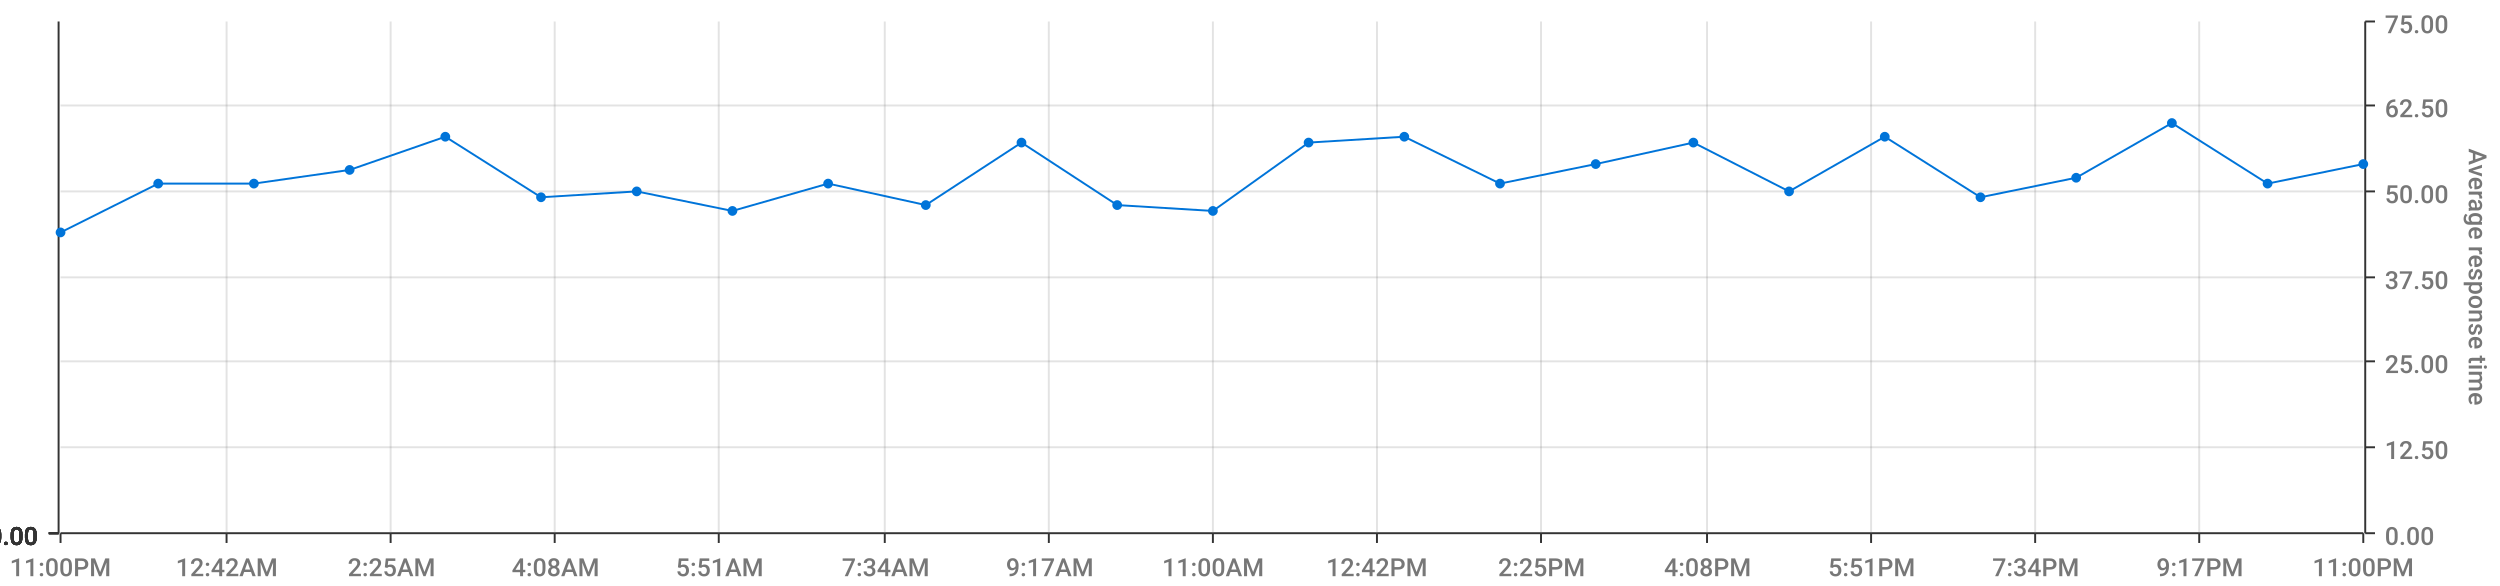
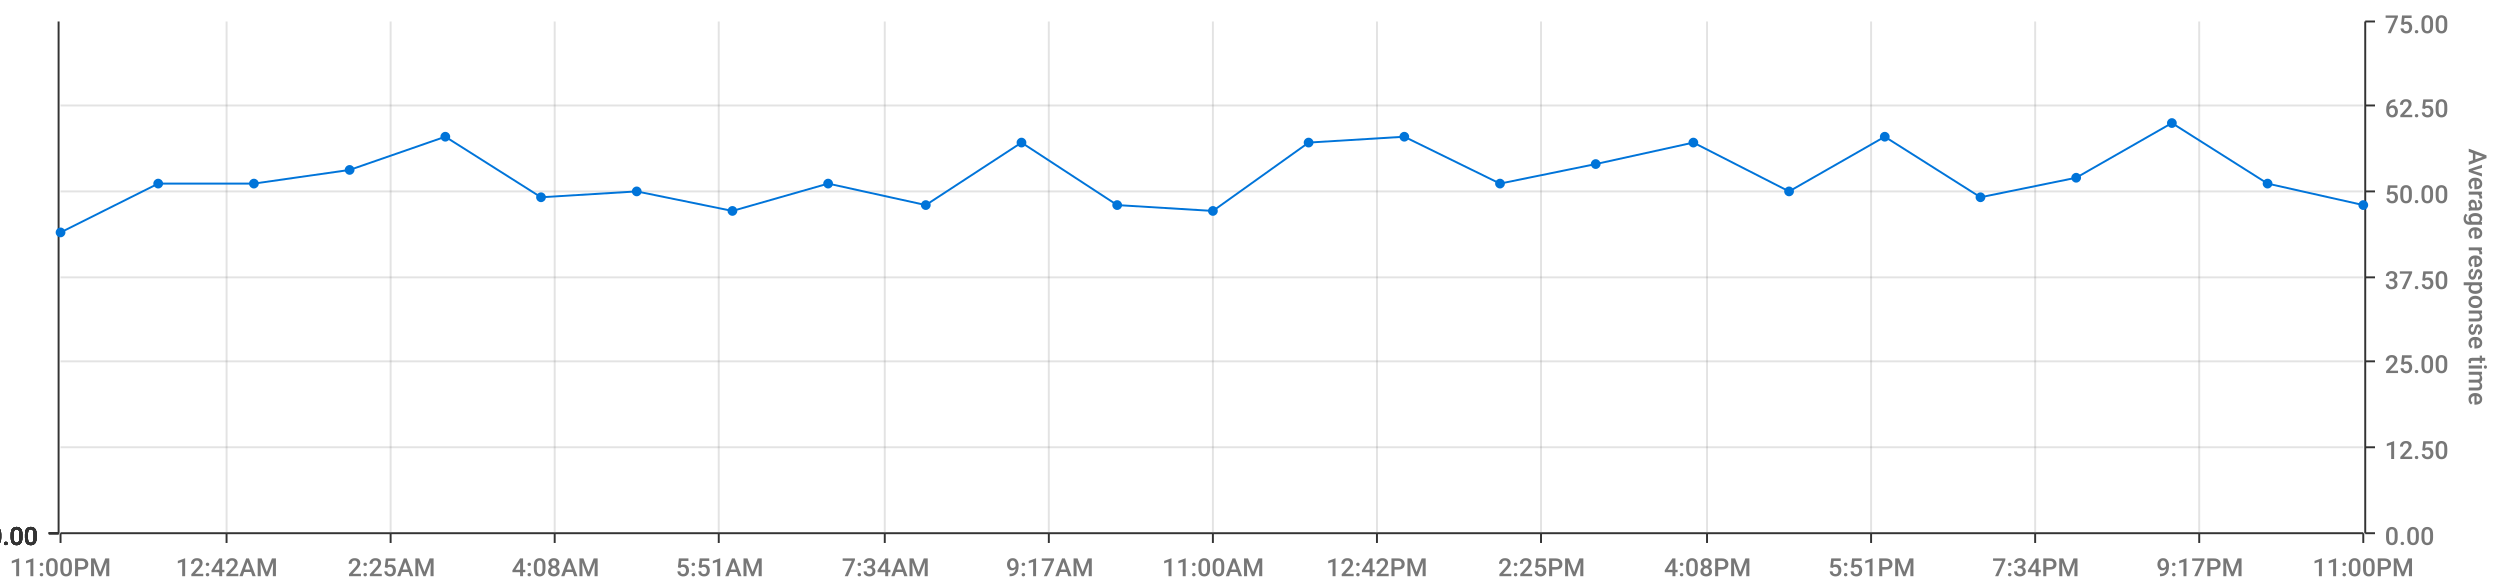
<svg xmlns="http://www.w3.org/2000/svg" viewBox="0 0 1280 300">
  <path d="M 0 0 L 1280 0 L 1280 300 L 0 300 L 0 0" style="stroke-width:0;stroke:rgba(255,255,255,1.0);fill:rgba(255,255,255,0.0)" />
  <path d="M 31 11 L 1210 11 L 1210 273 L 31 273 L 31 11" style="stroke-width:0;stroke:rgba(255,255,255,1.0);fill:rgba(255,255,255,0.0)" />
  <path d="M 31 273 L 1210 273" style="stroke-width:1;stroke:rgba(51,51,51,1.0);fill:rgba(255,255,255,0.0)" />
  <path d="M 31 273 L 31 278" style="stroke-width:1;stroke:rgba(51,51,51,1.0);fill:rgba(255,255,255,0.0)" />
  <text x="5" y="295" style="stroke-width:0;stroke:none;fill:rgba(119,119,119,1.0);font-size:12.8px;font-family:'Roboto Medium',sans-serif">11:00PM</text>
  <path d="M 116 273 L 116 278" style="stroke-width:1;stroke:rgba(51,51,51,1.0);fill:rgba(255,255,255,0.0)" />
  <text x="90" y="295" style="stroke-width:0;stroke:none;fill:rgba(119,119,119,1.0);font-size:12.8px;font-family:'Roboto Medium',sans-serif">12:42AM</text>
  <path d="M 200 273 L 200 278" style="stroke-width:1;stroke:rgba(51,51,51,1.0);fill:rgba(255,255,255,0.0)" />
  <text x="178" y="295" style="stroke-width:0;stroke:none;fill:rgba(119,119,119,1.0);font-size:12.8px;font-family:'Roboto Medium',sans-serif">2:25AM</text>
  <path d="M 284 273 L 284 278" style="stroke-width:1;stroke:rgba(51,51,51,1.0);fill:rgba(255,255,255,0.0)" />
  <text x="262" y="295" style="stroke-width:0;stroke:none;fill:rgba(119,119,119,1.0);font-size:12.8px;font-family:'Roboto Medium',sans-serif">4:08AM</text>
  <path d="M 368 273 L 368 278" style="stroke-width:1;stroke:rgba(51,51,51,1.0);fill:rgba(255,255,255,0.0)" />
  <text x="346" y="295" style="stroke-width:0;stroke:none;fill:rgba(119,119,119,1.0);font-size:12.8px;font-family:'Roboto Medium',sans-serif">5:51AM</text>
  <path d="M 453 273 L 453 278" style="stroke-width:1;stroke:rgba(51,51,51,1.0);fill:rgba(255,255,255,0.0)" />
  <text x="431" y="295" style="stroke-width:0;stroke:none;fill:rgba(119,119,119,1.0);font-size:12.8px;font-family:'Roboto Medium',sans-serif">7:34AM</text>
  <path d="M 537 273 L 537 278" style="stroke-width:1;stroke:rgba(51,51,51,1.0);fill:rgba(255,255,255,0.0)" />
  <text x="515" y="295" style="stroke-width:0;stroke:none;fill:rgba(119,119,119,1.0);font-size:12.8px;font-family:'Roboto Medium',sans-serif">9:17AM</text>
  <path d="M 621 273 L 621 278" style="stroke-width:1;stroke:rgba(51,51,51,1.0);fill:rgba(255,255,255,0.0)" />
  <text x="595" y="295" style="stroke-width:0;stroke:none;fill:rgba(119,119,119,1.0);font-size:12.8px;font-family:'Roboto Medium',sans-serif">11:00AM</text>
  <path d="M 705 273 L 705 278" style="stroke-width:1;stroke:rgba(51,51,51,1.0);fill:rgba(255,255,255,0.0)" />
  <text x="679" y="295" style="stroke-width:0;stroke:none;fill:rgba(119,119,119,1.0);font-size:12.8px;font-family:'Roboto Medium',sans-serif">12:42PM</text>
  <path d="M 789 273 L 789 278" style="stroke-width:1;stroke:rgba(51,51,51,1.0);fill:rgba(255,255,255,0.0)" />
  <text x="767" y="295" style="stroke-width:0;stroke:none;fill:rgba(119,119,119,1.0);font-size:12.8px;font-family:'Roboto Medium',sans-serif">2:25PM</text>
  <path d="M 874 273 L 874 278" style="stroke-width:1;stroke:rgba(51,51,51,1.0);fill:rgba(255,255,255,0.0)" />
  <text x="852" y="295" style="stroke-width:0;stroke:none;fill:rgba(119,119,119,1.0);font-size:12.8px;font-family:'Roboto Medium',sans-serif">4:08PM</text>
  <path d="M 958 273 L 958 278" style="stroke-width:1;stroke:rgba(51,51,51,1.0);fill:rgba(255,255,255,0.0)" />
  <text x="936" y="295" style="stroke-width:0;stroke:none;fill:rgba(119,119,119,1.0);font-size:12.8px;font-family:'Roboto Medium',sans-serif">5:51PM</text>
  <path d="M 1042 273 L 1042 278" style="stroke-width:1;stroke:rgba(51,51,51,1.0);fill:rgba(255,255,255,0.0)" />
  <text x="1020" y="295" style="stroke-width:0;stroke:none;fill:rgba(119,119,119,1.0);font-size:12.8px;font-family:'Roboto Medium',sans-serif">7:34PM</text>
  <path d="M 1126 273 L 1126 278" style="stroke-width:1;stroke:rgba(51,51,51,1.0);fill:rgba(255,255,255,0.0)" />
  <text x="1104" y="295" style="stroke-width:0;stroke:none;fill:rgba(119,119,119,1.0);font-size:12.8px;font-family:'Roboto Medium',sans-serif">9:17PM</text>
  <path d="M 1210 273 L 1210 278" style="stroke-width:1;stroke:rgba(51,51,51,1.0);fill:rgba(255,255,255,0.0)" />
  <text x="1184" y="295" style="stroke-width:0;stroke:none;fill:rgba(119,119,119,1.0);font-size:12.8px;font-family:'Roboto Medium',sans-serif">11:00PM</text>
  <path d="M 116 273 L 116 11" style="stroke-width:1;stroke:rgba(119,119,119,0.2);fill:none" />
  <path d="M 200 273 L 200 11" style="stroke-width:1;stroke:rgba(119,119,119,0.2);fill:none" />
  <path d="M 284 273 L 284 11" style="stroke-width:1;stroke:rgba(119,119,119,0.2);fill:none" />
  <path d="M 368 273 L 368 11" style="stroke-width:1;stroke:rgba(119,119,119,0.2);fill:none" />
  <path d="M 453 273 L 453 11" style="stroke-width:1;stroke:rgba(119,119,119,0.2);fill:none" />
  <path d="M 537 273 L 537 11" style="stroke-width:1;stroke:rgba(119,119,119,0.2);fill:none" />
  <path d="M 621 273 L 621 11" style="stroke-width:1;stroke:rgba(119,119,119,0.2);fill:none" />
  <path d="M 705 273 L 705 11" style="stroke-width:1;stroke:rgba(119,119,119,0.2);fill:none" />
  <path d="M 789 273 L 789 11" style="stroke-width:1;stroke:rgba(119,119,119,0.2);fill:none" />
  <path d="M 874 273 L 874 11" style="stroke-width:1;stroke:rgba(119,119,119,0.2);fill:none" />
  <path d="M 958 273 L 958 11" style="stroke-width:1;stroke:rgba(119,119,119,0.2);fill:none" />
  <path d="M 1042 273 L 1042 11" style="stroke-width:1;stroke:rgba(119,119,119,0.2);fill:none" />
  <path d="M 1126 273 L 1126 11" style="stroke-width:1;stroke:rgba(119,119,119,0.2);fill:none" />
  <path d="M 1211 273 L 1211 11" style="stroke-width:1;stroke:rgba(51,51,51,1.0);fill:rgba(255,255,255,0.0)" />
  <path d="M 1211 273 L 1216 273" style="stroke-width:1;stroke:rgba(51,51,51,1.0);fill:rgba(255,255,255,0.0)" />
  <text x="1221" y="279" style="stroke-width:0;stroke:none;fill:rgba(119,119,119,1.0);font-size:12.8px;font-family:'Roboto Medium',sans-serif">0.00</text>
  <path d="M 1211 229 L 1216 229" style="stroke-width:1;stroke:rgba(51,51,51,1.0);fill:rgba(255,255,255,0.0)" />
  <text x="1221" y="235" style="stroke-width:0;stroke:none;fill:rgba(119,119,119,1.0);font-size:12.8px;font-family:'Roboto Medium',sans-serif">12.50</text>
  <path d="M 1211 185 L 1216 185" style="stroke-width:1;stroke:rgba(51,51,51,1.0);fill:rgba(255,255,255,0.0)" />
  <text x="1221" y="191" style="stroke-width:0;stroke:none;fill:rgba(119,119,119,1.0);font-size:12.8px;font-family:'Roboto Medium',sans-serif">25.00</text>
  <path d="M 1211 142 L 1216 142" style="stroke-width:1;stroke:rgba(51,51,51,1.0);fill:rgba(255,255,255,0.0)" />
  <text x="1221" y="148" style="stroke-width:0;stroke:none;fill:rgba(119,119,119,1.0);font-size:12.8px;font-family:'Roboto Medium',sans-serif">37.50</text>
  <path d="M 1211 98 L 1216 98" style="stroke-width:1;stroke:rgba(51,51,51,1.0);fill:rgba(255,255,255,0.0)" />
  <text x="1221" y="104" style="stroke-width:0;stroke:none;fill:rgba(119,119,119,1.0);font-size:12.8px;font-family:'Roboto Medium',sans-serif">50.00</text>
  <path d="M 1211 54 L 1216 54" style="stroke-width:1;stroke:rgba(51,51,51,1.0);fill:rgba(255,255,255,0.0)" />
  <text x="1221" y="60" style="stroke-width:0;stroke:none;fill:rgba(119,119,119,1.0);font-size:12.8px;font-family:'Roboto Medium',sans-serif">62.50</text>
  <path d="M 1211 11 L 1216 11" style="stroke-width:1;stroke:rgba(51,51,51,1.0);fill:rgba(255,255,255,0.0)" />
  <text x="1221" y="17" style="stroke-width:0;stroke:none;fill:rgba(119,119,119,1.0);font-size:12.8px;font-family:'Roboto Medium',sans-serif">75.00</text>
  <text x="1264" y="76" style="stroke-width:0;stroke:none;fill:rgba(119,119,119,1.0);font-size:12.8px;font-family:'Roboto Medium',sans-serif" transform="rotate(90.00,1264,76)">Average response time</text>
  <path d="M 31 273 L 1210 273" style="stroke-width:0;stroke:rgba(255,255,255,0.0);fill:none" />
  <path d="M 31 229 L 1210 229" style="stroke-width:1;stroke:rgba(119,119,119,0.2);fill:none" />
  <path d="M 31 185 L 1210 185" style="stroke-width:1;stroke:rgba(119,119,119,0.2);fill:none" />
  <path d="M 31 142 L 1210 142" style="stroke-width:1;stroke:rgba(119,119,119,0.2);fill:none" />
  <path d="M 31 98 L 1210 98" style="stroke-width:1;stroke:rgba(119,119,119,0.2);fill:none" />
  <path d="M 31 54 L 1210 54" style="stroke-width:1;stroke:rgba(119,119,119,0.2);fill:none" />
  <path d="M 30 273 L 30 11" style="stroke-width:1;stroke:rgba(51,51,51,1.0);fill:rgba(255,255,255,0.0)" />
  <path d="M 30 273 L 25 273" style="stroke-width:1;stroke:rgba(51,51,51,1.0);fill:rgba(255,255,255,0.0)" />
  <text x="-6" y="279" style="stroke-width:0;stroke:none;fill:rgba(51,51,51,1.0);font-size:12.8px;font-family:'Roboto Medium',sans-serif">0.00</text>
  <path d="M 30 273 L 25 273" style="stroke-width:1;stroke:rgba(51,51,51,1.0);fill:rgba(255,255,255,0.0)" />
  <text x="-6" y="279" style="stroke-width:0;stroke:none;fill:rgba(51,51,51,1.0);font-size:12.8px;font-family:'Roboto Medium',sans-serif">0.00</text>
  <path d="M 30 273 L 25 273" style="stroke-width:1;stroke:rgba(51,51,51,1.0);fill:rgba(255,255,255,0.0)" />
  <text x="-6" y="279" style="stroke-width:0;stroke:none;fill:rgba(51,51,51,1.0);font-size:12.8px;font-family:'Roboto Medium',sans-serif">0.00</text>
  <path d="M 30 273 L 25 273" style="stroke-width:1;stroke:rgba(51,51,51,1.0);fill:rgba(255,255,255,0.0)" />
  <text x="-6" y="279" style="stroke-width:0;stroke:none;fill:rgba(51,51,51,1.0);font-size:12.8px;font-family:'Roboto Medium',sans-serif">0.00</text>
  <path d="M 30 273 L 25 273" style="stroke-width:1;stroke:rgba(51,51,51,1.0);fill:rgba(255,255,255,0.0)" />
  <text x="-6" y="279" style="stroke-width:0;stroke:none;fill:rgba(51,51,51,1.0);font-size:12.8px;font-family:'Roboto Medium',sans-serif">0.00</text>
  <path d="M 30 273 L 25 273" style="stroke-width:1;stroke:rgba(51,51,51,1.0);fill:rgba(255,255,255,0.0)" />
  <text x="-6" y="279" style="stroke-width:0;stroke:none;fill:rgba(51,51,51,1.0);font-size:12.8px;font-family:'Roboto Medium',sans-serif">0.00</text>
  <path d="M 30 273 L 25 273" style="stroke-width:1;stroke:rgba(51,51,51,1.0);fill:rgba(255,255,255,0.0)" />
  <text x="-6" y="279" style="stroke-width:0;stroke:none;fill:rgba(51,51,51,1.0);font-size:12.8px;font-family:'Roboto Medium',sans-serif">0.00</text>
  <path d="M 31 273 L 1210 273" style="stroke-width:0;stroke:rgba(255,255,255,0.0);fill:none" />
  <path d="M 31 273 L 1210 273" style="stroke-width:0;stroke:rgba(255,255,255,0.0);fill:none" />
  <path d="M 31 273 L 1210 273" style="stroke-width:0;stroke:rgba(255,255,255,0.0);fill:none" />
  <path d="M 31 273 L 1210 273" style="stroke-width:0;stroke:rgba(255,255,255,0.0);fill:none" />
  <path d="M 31 273 L 1210 273" style="stroke-width:0;stroke:rgba(255,255,255,0.0);fill:none" />
  <path d="M 31 273 L 1210 273" style="stroke-width:0;stroke:rgba(255,255,255,0.0);fill:none" />
-   <path d="M 31 119 L 81 94 L 130 94 L 179 87 L 228 70 L 277 101 L 326 98 L 375 108 L 424 94 L 474 105 L 523 73 L 572 105 L 621 108 L 670 73 L 719 70 L 768 94 L 817 84 L 867 73 L 916 98 L 965 70 L 1014 101 L 1063 91 L 1112 63 L 1161 94 L 1210 84" style="stroke-width:1;stroke:rgba(0,116,217,1.0);fill:rgba(255,255,255,0.0)" />
+   <path d="M 31 119 L 81 94 L 130 94 L 179 87 L 228 70 L 277 101 L 326 98 L 375 108 L 424 94 L 474 105 L 523 73 L 572 105 L 621 108 L 670 73 L 719 70 L 768 94 L 817 84 L 867 73 L 916 98 L 965 70 L 1014 101 L 1063 91 L 1112 63 L 1161 94 L 1210 105" style="stroke-width:1;stroke:rgba(0,116,217,1.0);fill:rgba(255,255,255,0.0)" />
  <circle cx="31" cy="119" r="2" style="stroke-width:1;stroke:rgba(0,116,217,1.0);fill:rgba(0,116,217,1.0)" />
  <path d="" style="stroke-width:1;stroke:rgba(0,116,217,1.0);fill:rgba(0,116,217,1.0)" />
  <circle cx="81" cy="94" r="2" style="stroke-width:1;stroke:rgba(0,116,217,1.0);fill:rgba(0,116,217,1.0)" />
  <path d="" style="stroke-width:1;stroke:rgba(0,116,217,1.0);fill:rgba(0,116,217,1.0)" />
  <circle cx="130" cy="94" r="2" style="stroke-width:1;stroke:rgba(0,116,217,1.0);fill:rgba(0,116,217,1.0)" />
  <path d="" style="stroke-width:1;stroke:rgba(0,116,217,1.0);fill:rgba(0,116,217,1.0)" />
  <circle cx="179" cy="87" r="2" style="stroke-width:1;stroke:rgba(0,116,217,1.0);fill:rgba(0,116,217,1.0)" />
  <path d="" style="stroke-width:1;stroke:rgba(0,116,217,1.0);fill:rgba(0,116,217,1.0)" />
  <circle cx="228" cy="70" r="2" style="stroke-width:1;stroke:rgba(0,116,217,1.0);fill:rgba(0,116,217,1.0)" />
  <path d="" style="stroke-width:1;stroke:rgba(0,116,217,1.0);fill:rgba(0,116,217,1.0)" />
  <circle cx="277" cy="101" r="2" style="stroke-width:1;stroke:rgba(0,116,217,1.0);fill:rgba(0,116,217,1.0)" />
  <path d="" style="stroke-width:1;stroke:rgba(0,116,217,1.0);fill:rgba(0,116,217,1.0)" />
  <circle cx="326" cy="98" r="2" style="stroke-width:1;stroke:rgba(0,116,217,1.0);fill:rgba(0,116,217,1.0)" />
  <path d="" style="stroke-width:1;stroke:rgba(0,116,217,1.0);fill:rgba(0,116,217,1.0)" />
  <circle cx="375" cy="108" r="2" style="stroke-width:1;stroke:rgba(0,116,217,1.0);fill:rgba(0,116,217,1.0)" />
  <path d="" style="stroke-width:1;stroke:rgba(0,116,217,1.0);fill:rgba(0,116,217,1.0)" />
  <circle cx="424" cy="94" r="2" style="stroke-width:1;stroke:rgba(0,116,217,1.0);fill:rgba(0,116,217,1.0)" />
  <path d="" style="stroke-width:1;stroke:rgba(0,116,217,1.0);fill:rgba(0,116,217,1.0)" />
  <circle cx="474" cy="105" r="2" style="stroke-width:1;stroke:rgba(0,116,217,1.0);fill:rgba(0,116,217,1.0)" />
  <path d="" style="stroke-width:1;stroke:rgba(0,116,217,1.0);fill:rgba(0,116,217,1.0)" />
  <circle cx="523" cy="73" r="2" style="stroke-width:1;stroke:rgba(0,116,217,1.0);fill:rgba(0,116,217,1.0)" />
  <path d="" style="stroke-width:1;stroke:rgba(0,116,217,1.0);fill:rgba(0,116,217,1.0)" />
  <circle cx="572" cy="105" r="2" style="stroke-width:1;stroke:rgba(0,116,217,1.0);fill:rgba(0,116,217,1.0)" />
  <path d="" style="stroke-width:1;stroke:rgba(0,116,217,1.0);fill:rgba(0,116,217,1.0)" />
  <circle cx="621" cy="108" r="2" style="stroke-width:1;stroke:rgba(0,116,217,1.0);fill:rgba(0,116,217,1.0)" />
  <path d="" style="stroke-width:1;stroke:rgba(0,116,217,1.0);fill:rgba(0,116,217,1.0)" />
  <circle cx="670" cy="73" r="2" style="stroke-width:1;stroke:rgba(0,116,217,1.0);fill:rgba(0,116,217,1.0)" />
  <path d="" style="stroke-width:1;stroke:rgba(0,116,217,1.0);fill:rgba(0,116,217,1.0)" />
  <circle cx="719" cy="70" r="2" style="stroke-width:1;stroke:rgba(0,116,217,1.0);fill:rgba(0,116,217,1.0)" />
  <path d="" style="stroke-width:1;stroke:rgba(0,116,217,1.0);fill:rgba(0,116,217,1.0)" />
  <circle cx="768" cy="94" r="2" style="stroke-width:1;stroke:rgba(0,116,217,1.0);fill:rgba(0,116,217,1.0)" />
  <path d="" style="stroke-width:1;stroke:rgba(0,116,217,1.0);fill:rgba(0,116,217,1.0)" />
  <circle cx="817" cy="84" r="2" style="stroke-width:1;stroke:rgba(0,116,217,1.0);fill:rgba(0,116,217,1.0)" />
  <path d="" style="stroke-width:1;stroke:rgba(0,116,217,1.0);fill:rgba(0,116,217,1.0)" />
  <circle cx="867" cy="73" r="2" style="stroke-width:1;stroke:rgba(0,116,217,1.0);fill:rgba(0,116,217,1.0)" />
  <path d="" style="stroke-width:1;stroke:rgba(0,116,217,1.0);fill:rgba(0,116,217,1.0)" />
  <circle cx="916" cy="98" r="2" style="stroke-width:1;stroke:rgba(0,116,217,1.0);fill:rgba(0,116,217,1.0)" />
  <path d="" style="stroke-width:1;stroke:rgba(0,116,217,1.0);fill:rgba(0,116,217,1.0)" />
  <circle cx="965" cy="70" r="2" style="stroke-width:1;stroke:rgba(0,116,217,1.0);fill:rgba(0,116,217,1.0)" />
  <path d="" style="stroke-width:1;stroke:rgba(0,116,217,1.0);fill:rgba(0,116,217,1.0)" />
  <circle cx="1014" cy="101" r="2" style="stroke-width:1;stroke:rgba(0,116,217,1.0);fill:rgba(0,116,217,1.0)" />
  <path d="" style="stroke-width:1;stroke:rgba(0,116,217,1.0);fill:rgba(0,116,217,1.0)" />
  <circle cx="1063" cy="91" r="2" style="stroke-width:1;stroke:rgba(0,116,217,1.0);fill:rgba(0,116,217,1.0)" />
  <path d="" style="stroke-width:1;stroke:rgba(0,116,217,1.0);fill:rgba(0,116,217,1.0)" />
  <circle cx="1112" cy="63" r="2" style="stroke-width:1;stroke:rgba(0,116,217,1.0);fill:rgba(0,116,217,1.0)" />
  <path d="" style="stroke-width:1;stroke:rgba(0,116,217,1.0);fill:rgba(0,116,217,1.0)" />
  <circle cx="1161" cy="94" r="2" style="stroke-width:1;stroke:rgba(0,116,217,1.0);fill:rgba(0,116,217,1.0)" />
  <path d="" style="stroke-width:1;stroke:rgba(0,116,217,1.0);fill:rgba(0,116,217,1.0)" />
-   <circle cx="1210" cy="84" r="2" style="stroke-width:1;stroke:rgba(0,116,217,1.0);fill:rgba(0,116,217,1.0)" />
+   <circle cx="1210" cy="105" r="2" style="stroke-width:1;stroke:rgba(0,116,217,1.0);fill:rgba(0,116,217,1.0)" />
  <path d="" style="stroke-width:1;stroke:rgba(0,116,217,1.0);fill:rgba(0,116,217,1.0)" />
</svg>
